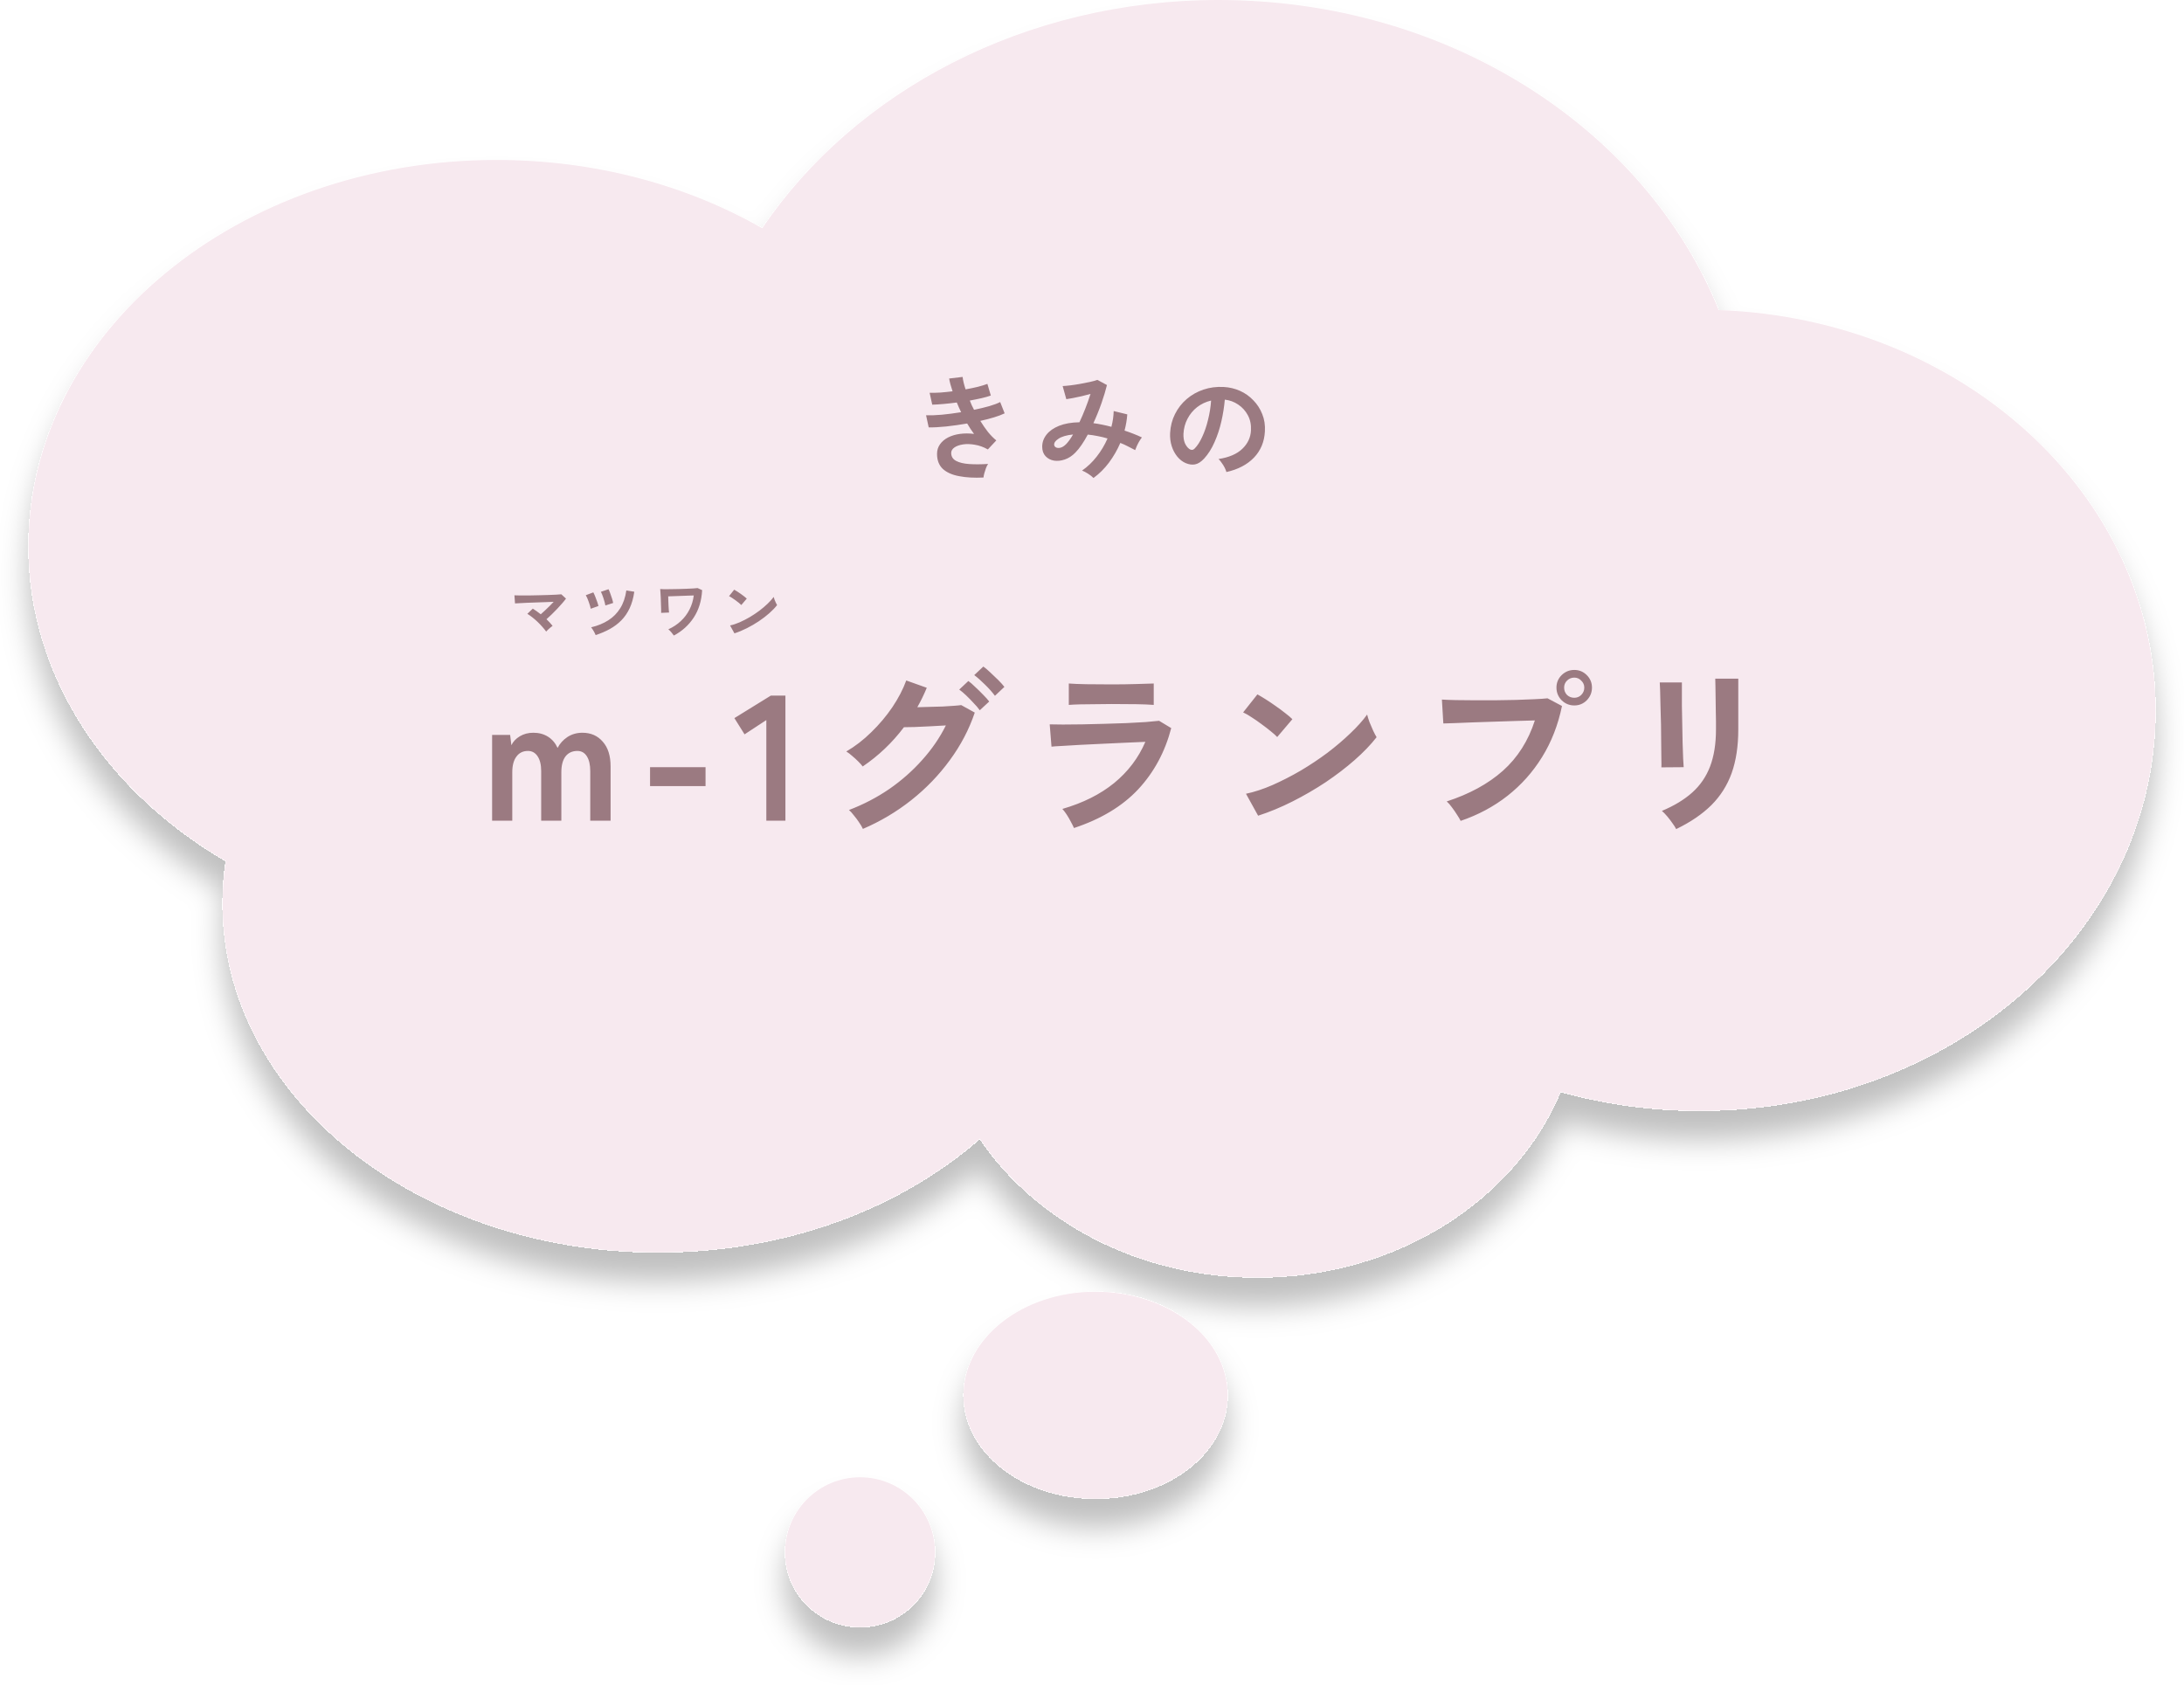
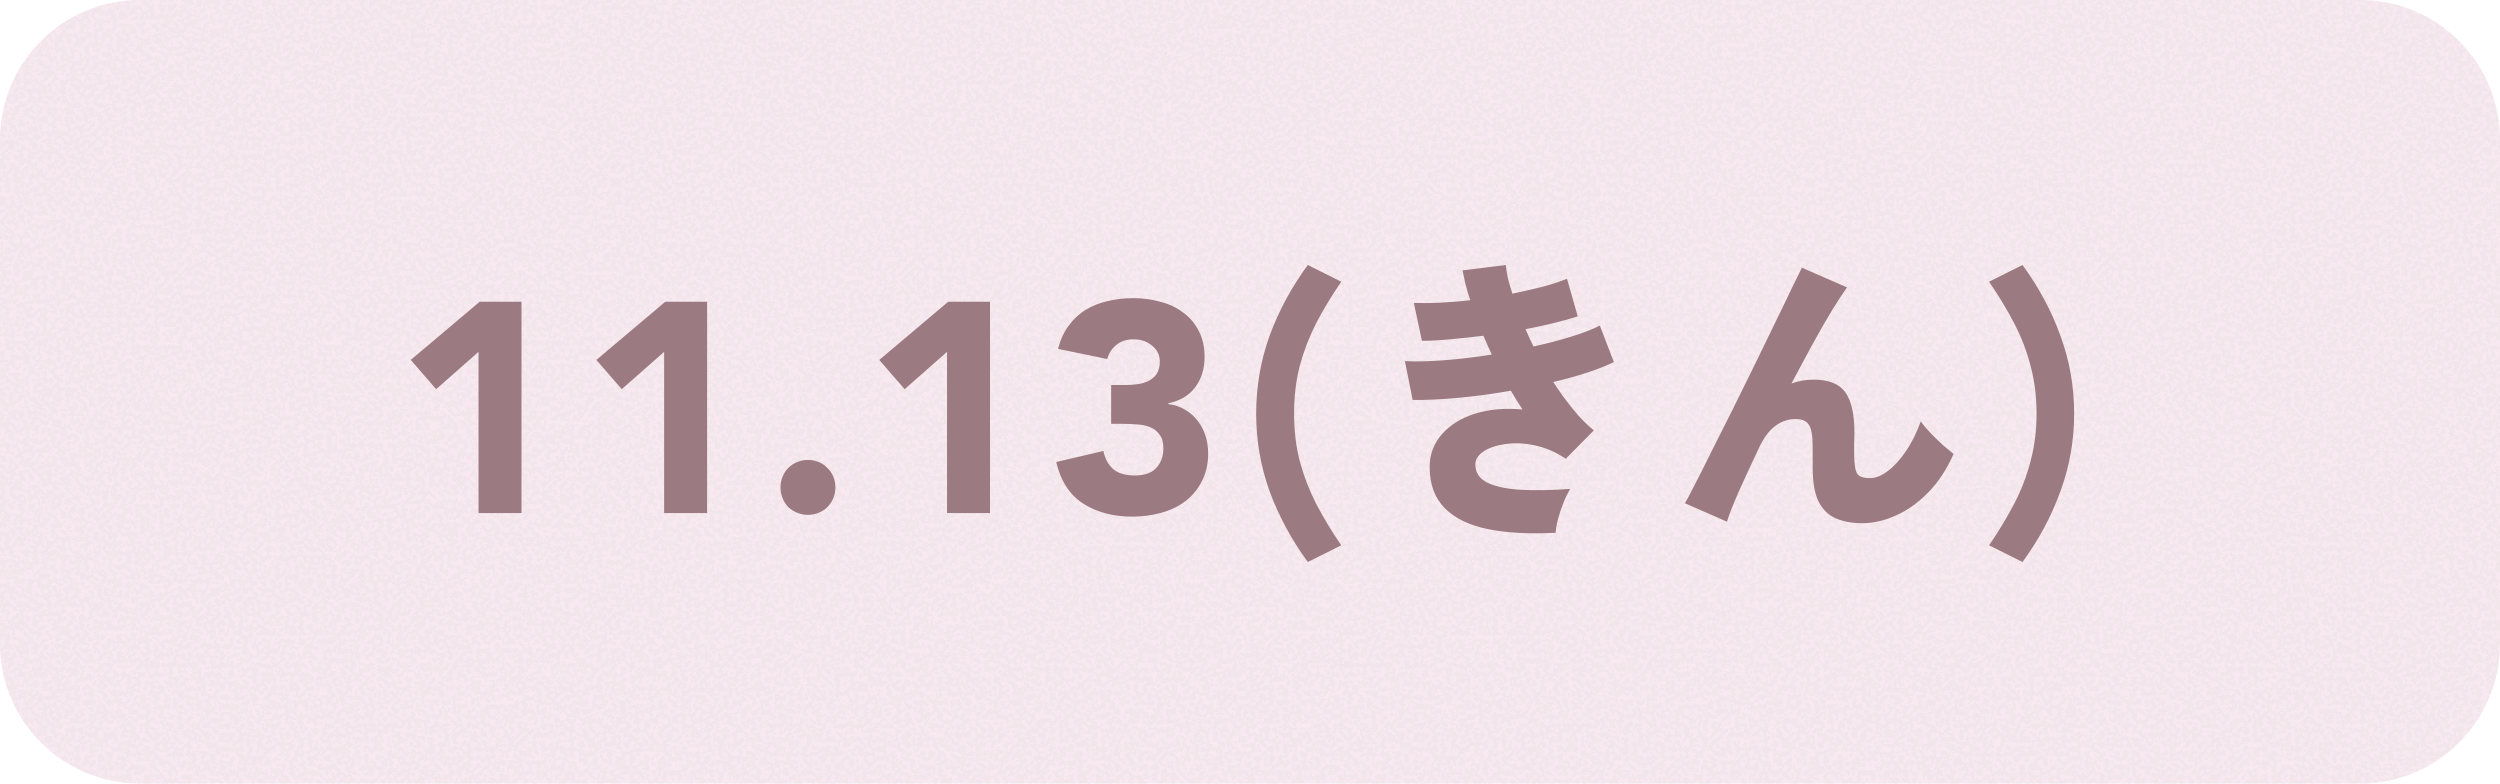
- <svg xmlns="http://www.w3.org/2000/svg" width="306" height="236" viewBox="0 0 306 236" fill="none">
-   <g filter="url(#filter0_d_701_18)">
-     <path d="M302 99.515C302 69.31 274.84 44.679 240.806 43.446C230.571 18.129 203.064 0 170.737 0C143.54 0 119.755 12.833 106.797 31.982C96.22 25.948 83.39 22.413 69.56 22.413C33.353 22.413 4 46.637 4 76.518C4 94.74 14.915 110.857 31.644 120.661C31.349 122.611 31.197 124.597 31.197 126.61C31.197 153.603 58.512 175.485 92.207 175.485C110.058 175.485 126.119 169.343 137.276 159.553C145.163 171.198 159.632 179 176.174 179C195.67 179 212.284 168.164 218.643 152.975C224.785 154.702 231.332 155.634 238.126 155.634C273.403 155.634 302 130.509 302 99.515Z" fill="#F7E9EF" />
-     <path d="M120.5 228C126.299 228 131 223.299 131 217.5C131 211.701 126.299 207 120.5 207C114.701 207 110 211.701 110 217.5C110 223.299 114.701 228 120.5 228Z" fill="#F7E9EF" />
-     <path d="M153.5 210C163.717 210 172 203.508 172 195.5C172 187.492 163.717 181 153.5 181C143.283 181 135 187.492 135 195.5C135 203.508 143.283 210 153.5 210Z" fill="#F7E9EF" />
+ <svg xmlns="http://www.w3.org/2000/svg" width="268" height="84" viewBox="0 0 268 84" fill="none">
+   <g filter="url(#filter0_n_0_1)">
+     <rect width="268" height="84" rx="15" fill="#F7E9EF" />
  </g>
-   <path d="M68.95 115V102.975H71.475L71.65 104.425C71.884 103.925 72.275 103.508 72.825 103.175C73.375 102.842 74.009 102.675 74.725 102.675C75.509 102.675 76.192 102.858 76.775 103.225C77.359 103.592 77.809 104.117 78.125 104.8C78.442 104.183 78.9 103.675 79.5 103.275C80.117 102.875 80.817 102.675 81.6 102.675C82.784 102.675 83.734 103.092 84.45 103.925C85.184 104.742 85.55 105.9 85.55 107.4V115H82.7V108.05C82.7 107.167 82.542 106.475 82.225 105.975C81.909 105.475 81.467 105.225 80.9 105.225C80.184 105.225 79.625 105.483 79.225 106C78.842 106.517 78.65 107.25 78.65 108.2V115H75.825V108.05C75.825 107.167 75.659 106.475 75.325 105.975C74.992 105.475 74.542 105.225 73.975 105.225C73.275 105.225 72.734 105.492 72.35 106.025C71.967 106.542 71.775 107.267 71.775 108.2V115H68.95ZM91.079 110.15V107.5H98.854V110.15H91.079ZM107.37 115V100.9L104.32 102.9L102.895 100.625L107.995 97.475H110.045V115H107.37ZM120.9 116.15C120.783 115.883 120.608 115.583 120.375 115.25C120.158 114.917 119.916 114.592 119.65 114.275C119.4 113.942 119.166 113.683 118.95 113.5C120.966 112.733 122.841 111.758 124.575 110.575C126.308 109.375 127.85 108.017 129.2 106.5C130.566 104.983 131.675 103.367 132.525 101.65C131.825 101.683 131.075 101.725 130.275 101.775C129.491 101.808 128.766 101.842 128.1 101.875C127.45 101.892 126.966 101.9 126.65 101.9C125.016 104.067 123.091 105.9 120.875 107.4C120.725 107.2 120.516 106.967 120.25 106.7C119.983 106.433 119.7 106.175 119.4 105.925C119.1 105.658 118.825 105.45 118.575 105.3C119.808 104.583 120.975 103.683 122.075 102.6C123.191 101.517 124.175 100.35 125.025 99.1C125.875 97.833 126.525 96.583 126.975 95.35L129.85 96.375C129.466 97.308 129.025 98.217 128.525 99.1C129.058 99.083 129.633 99.067 130.25 99.05C130.883 99.033 131.491 99.017 132.075 99C132.675 98.967 133.2 98.933 133.65 98.9C134.116 98.867 134.458 98.833 134.675 98.8L136.575 99.85C135.775 102.217 134.608 104.442 133.075 106.525C131.558 108.608 129.758 110.475 127.675 112.125C125.608 113.758 123.35 115.1 120.9 116.15ZM139.4 97.5C139.033 97 138.566 96.475 138 95.925C137.433 95.358 136.933 94.917 136.5 94.6L137.775 93.4C138.041 93.583 138.366 93.858 138.75 94.225C139.133 94.575 139.508 94.933 139.875 95.3C140.241 95.667 140.525 95.983 140.725 96.25L139.4 97.5ZM137.275 99.525C137.041 99.192 136.75 98.85 136.4 98.5C136.066 98.133 135.725 97.783 135.375 97.45C135.025 97.117 134.7 96.842 134.4 96.625L135.675 95.425C135.941 95.608 136.258 95.883 136.625 96.25C137.008 96.6 137.383 96.967 137.75 97.35C138.116 97.717 138.4 98.033 138.6 98.3L137.275 99.525ZM150.475 116.025C150.375 115.792 150.233 115.508 150.05 115.175C149.883 114.842 149.691 114.508 149.475 114.175C149.258 113.842 149.05 113.567 148.85 113.35C151.733 112.517 154.15 111.308 156.1 109.725C158.05 108.125 159.508 106.2 160.475 103.95C159.641 103.983 158.691 104.025 157.625 104.075C156.575 104.125 155.5 104.175 154.4 104.225C153.316 104.275 152.283 104.325 151.3 104.375C150.333 104.425 149.491 104.475 148.775 104.525C148.075 104.558 147.591 104.592 147.325 104.625L147.075 101.5C147.508 101.517 148.125 101.525 148.925 101.525C149.725 101.525 150.625 101.517 151.625 101.5C152.625 101.483 153.658 101.458 154.725 101.425C155.791 101.392 156.825 101.358 157.825 101.325C158.841 101.275 159.75 101.225 160.55 101.175C161.35 101.108 161.966 101.05 162.4 101L164.1 102.025C163.233 105.358 161.691 108.217 159.475 110.6C157.258 112.967 154.258 114.775 150.475 116.025ZM149.75 98.775V95.775C150.383 95.825 151.208 95.858 152.225 95.875C153.241 95.892 154.416 95.9 155.75 95.9C157.033 95.9 158.183 95.883 159.2 95.85C160.216 95.817 161.033 95.792 161.65 95.775V98.775C161.016 98.725 160.216 98.692 159.25 98.675C158.3 98.658 157.133 98.65 155.75 98.65C155 98.65 154.233 98.658 153.45 98.675C152.683 98.675 151.966 98.683 151.3 98.7C150.65 98.717 150.133 98.742 149.75 98.775ZM176.275 114.3L174.575 111.225C175.758 110.975 177 110.567 178.3 110C179.616 109.417 180.933 108.742 182.25 107.975C183.566 107.192 184.816 106.358 186 105.475C187.183 104.575 188.25 103.667 189.2 102.75C190.166 101.833 190.95 100.958 191.55 100.125C191.616 100.408 191.725 100.758 191.875 101.175C192.041 101.592 192.216 102 192.4 102.4C192.583 102.783 192.741 103.083 192.875 103.3C192.058 104.35 191.033 105.417 189.8 106.5C188.583 107.567 187.233 108.6 185.75 109.6C184.266 110.583 182.716 111.483 181.1 112.3C179.483 113.117 177.875 113.783 176.275 114.3ZM178.95 103.275C178.733 103.042 178.425 102.767 178.025 102.45C177.641 102.133 177.208 101.8 176.725 101.45C176.258 101.1 175.8 100.783 175.35 100.5C174.9 100.2 174.508 99.975 174.175 99.825L176.175 97.3C176.508 97.483 176.9 97.717 177.35 98C177.8 98.283 178.258 98.592 178.725 98.925C179.208 99.258 179.658 99.592 180.075 99.925C180.491 100.242 180.825 100.525 181.075 100.775L178.95 103.275ZM204.65 115.025C204.55 114.808 204.383 114.525 204.15 114.175C203.933 113.825 203.691 113.475 203.425 113.125C203.175 112.775 202.933 112.5 202.7 112.3C205.883 111.267 208.508 109.833 210.575 108C212.641 106.15 214.133 103.8 215.05 100.95C214.266 100.967 213.375 100.992 212.375 101.025C211.391 101.058 210.375 101.092 209.325 101.125C208.275 101.158 207.266 101.192 206.3 101.225C205.35 101.258 204.516 101.292 203.8 101.325C203.083 101.342 202.558 101.358 202.225 101.375L202.025 98.025C202.508 98.058 203.141 98.083 203.925 98.1C204.725 98.117 205.6 98.125 206.55 98.125C207.5 98.125 208.483 98.125 209.5 98.125C210.516 98.108 211.491 98.092 212.425 98.075C213.375 98.042 214.233 98.008 215 97.975C215.766 97.942 216.375 97.9 216.825 97.85L218.85 98.925C218.3 101.592 217.366 103.983 216.05 106.1C214.75 108.2 213.133 110.008 211.2 111.525C209.283 113.025 207.1 114.192 204.65 115.025ZM220.575 98.85C219.891 98.85 219.3 98.608 218.8 98.125C218.316 97.625 218.075 97.033 218.075 96.35C218.075 95.667 218.316 95.083 218.8 94.6C219.3 94.117 219.891 93.875 220.575 93.875C221.258 93.875 221.841 94.117 222.325 94.6C222.808 95.083 223.05 95.667 223.05 96.35C223.05 97.033 222.808 97.625 222.325 98.125C221.841 98.608 221.258 98.85 220.575 98.85ZM220.575 97.775C220.958 97.775 221.283 97.642 221.55 97.375C221.833 97.092 221.975 96.75 221.975 96.35C221.975 95.967 221.833 95.642 221.55 95.375C221.283 95.092 220.958 94.95 220.575 94.95C220.175 94.95 219.833 95.092 219.55 95.375C219.283 95.642 219.15 95.967 219.15 96.35C219.15 96.75 219.283 97.092 219.55 97.375C219.833 97.642 220.175 97.775 220.575 97.775ZM234.85 116.175C234.733 115.942 234.558 115.667 234.325 115.35C234.108 115.033 233.866 114.717 233.6 114.4C233.333 114.083 233.083 113.825 232.85 113.625C234.566 112.908 235.983 112.05 237.1 111.05C238.216 110.05 239.05 108.833 239.6 107.4C240.15 105.95 240.425 104.225 240.425 102.225V101.075C240.425 100.708 240.416 100.233 240.4 99.65C240.4 99.067 240.391 98.467 240.375 97.85C240.375 97.233 240.366 96.675 240.35 96.175C240.35 95.675 240.341 95.317 240.325 95.1H243.55V102.225C243.55 104.558 243.241 106.592 242.625 108.325C242.008 110.042 241.058 111.542 239.775 112.825C238.491 114.092 236.85 115.208 234.85 116.175ZM232.775 107.525C232.791 107.375 232.791 107.008 232.775 106.425C232.775 105.825 232.766 105.1 232.75 104.25C232.75 103.4 232.741 102.508 232.725 101.575C232.708 100.642 232.683 99.75 232.65 98.9C232.633 98.05 232.616 97.333 232.6 96.75C232.583 96.15 232.566 95.775 232.55 95.625H235.65C235.65 95.808 235.65 96.192 235.65 96.775C235.65 97.358 235.65 98.067 235.65 98.9C235.666 99.717 235.683 100.575 235.7 101.475C235.716 102.375 235.733 103.25 235.75 104.1C235.783 104.933 235.808 105.658 235.825 106.275C235.858 106.875 235.883 107.283 235.9 107.5L232.775 107.525Z" fill="#9B7A81" />
-   <path d="M137.8 66.912C136.499 66.976 135.357 66.912 134.376 66.72C133.395 66.539 132.632 66.197 132.088 65.696C131.555 65.184 131.288 64.485 131.288 63.6C131.288 63.088 131.427 62.64 131.704 62.256C131.981 61.861 132.36 61.541 132.84 61.296C133.32 61.051 133.869 60.885 134.488 60.8C135.117 60.715 135.779 60.715 136.472 60.8C136.301 60.576 136.136 60.341 135.976 60.096C135.816 59.851 135.661 59.6 135.512 59.344C134.509 59.515 133.528 59.653 132.568 59.76C131.619 59.856 130.803 59.899 130.12 59.888L129.752 58.192C130.349 58.213 131.085 58.187 131.96 58.112C132.835 58.027 133.736 57.909 134.664 57.76C134.44 57.301 134.237 56.848 134.056 56.4C133.416 56.485 132.792 56.555 132.184 56.608C131.587 56.661 131.064 56.693 130.616 56.704L130.248 55.04C130.685 55.051 131.181 55.04 131.736 55.008C132.301 54.965 132.877 54.907 133.464 54.832C133.229 54.139 133.069 53.541 132.984 53.04L134.872 52.816C134.925 53.296 135.064 53.877 135.288 54.56C135.885 54.453 136.451 54.336 136.984 54.208C137.528 54.069 137.981 53.931 138.344 53.792L138.824 55.424C138.472 55.552 138.04 55.675 137.528 55.792C137.016 55.909 136.467 56.021 135.88 56.128C135.965 56.341 136.056 56.56 136.152 56.784C136.259 56.997 136.365 57.211 136.472 57.424C137.251 57.264 137.96 57.093 138.6 56.912C139.251 56.72 139.763 56.528 140.136 56.336L140.76 57.92C140.365 58.112 139.869 58.299 139.272 58.48C138.685 58.661 138.045 58.827 137.352 58.976C137.693 59.531 138.051 60.048 138.424 60.528C138.808 60.997 139.197 61.392 139.592 61.712L138.408 62.976C137.8 62.635 137.192 62.416 136.584 62.32C135.987 62.213 135.437 62.197 134.936 62.272C134.435 62.347 134.029 62.491 133.72 62.704C133.421 62.917 133.272 63.173 133.272 63.472C133.272 63.963 133.496 64.331 133.944 64.576C134.403 64.821 135.021 64.971 135.8 65.024C136.579 65.077 137.459 65.072 138.44 65.008C138.333 65.168 138.232 65.371 138.136 65.616C138.051 65.851 137.976 66.085 137.912 66.32C137.848 66.555 137.811 66.752 137.8 66.912ZM153.208 66.976C153.037 66.795 152.787 66.597 152.456 66.384C152.136 66.181 151.853 66.032 151.608 65.936C152.365 65.413 153.048 64.763 153.656 63.984C154.275 63.195 154.781 62.347 155.176 61.44C154.717 61.301 154.253 61.189 153.784 61.104C153.315 61.008 152.856 60.939 152.408 60.896C152.131 61.419 151.843 61.899 151.544 62.336C151.256 62.763 150.963 63.125 150.664 63.424C150.216 63.883 149.725 64.203 149.192 64.384C148.669 64.565 148.163 64.619 147.672 64.544C147.192 64.459 146.797 64.251 146.488 63.92C146.179 63.589 146.024 63.147 146.024 62.592C146.024 61.973 146.227 61.408 146.632 60.896C147.037 60.384 147.624 59.973 148.392 59.664C149.171 59.355 150.12 59.189 151.24 59.168C151.528 58.56 151.805 57.915 152.072 57.232C152.339 56.549 152.579 55.872 152.792 55.2C152.397 55.307 151.981 55.413 151.544 55.52C151.117 55.616 150.712 55.701 150.328 55.776C149.955 55.851 149.645 55.904 149.4 55.936L148.888 54.096C149.165 54.085 149.523 54.053 149.96 54C150.397 53.947 150.856 53.877 151.336 53.792C151.827 53.707 152.285 53.616 152.712 53.52C153.149 53.424 153.496 53.328 153.752 53.232L155.096 53.952C154.915 54.699 154.659 55.547 154.328 56.496C153.997 57.445 153.619 58.379 153.192 59.296C153.597 59.349 154.008 59.419 154.424 59.504C154.851 59.589 155.283 59.691 155.72 59.808C155.816 59.435 155.891 59.067 155.944 58.704C155.997 58.331 156.029 57.963 156.04 57.6L157.944 58.064C157.891 58.811 157.763 59.568 157.56 60.336C157.987 60.475 158.403 60.624 158.808 60.784C159.224 60.944 159.619 61.115 159.992 61.296C159.885 61.424 159.768 61.595 159.64 61.808C159.512 62.021 159.395 62.245 159.288 62.48C159.192 62.704 159.112 62.901 159.048 63.072C158.717 62.891 158.376 62.715 158.024 62.544C157.683 62.363 157.331 62.203 156.968 62.064C156.552 63.035 156.024 63.952 155.384 64.816C154.744 65.669 154.019 66.389 153.208 66.976ZM147.704 62.368C147.725 62.507 147.816 62.619 147.976 62.704C148.136 62.779 148.333 62.789 148.568 62.736C148.813 62.683 149.075 62.523 149.352 62.256C149.501 62.107 149.661 61.915 149.832 61.68C150.003 61.445 150.173 61.179 150.344 60.88C149.437 60.976 148.76 61.173 148.312 61.472C147.864 61.76 147.661 62.059 147.704 62.368ZM171.832 66.144C171.789 65.973 171.709 65.771 171.592 65.536C171.475 65.301 171.336 65.077 171.176 64.864C171.027 64.64 170.877 64.459 170.728 64.32C172.189 64.096 173.299 63.621 174.056 62.896C174.824 62.16 175.229 61.296 175.272 60.304C175.315 59.515 175.171 58.811 174.84 58.192C174.509 57.573 174.056 57.072 173.48 56.688C172.915 56.304 172.291 56.075 171.608 56C171.523 56.992 171.363 58.005 171.128 59.04C170.893 60.075 170.573 61.045 170.168 61.952C169.773 62.859 169.288 63.627 168.712 64.256C168.275 64.725 167.848 64.997 167.432 65.072C167.027 65.147 166.595 65.088 166.136 64.896C165.688 64.704 165.293 64.4 164.952 63.984C164.611 63.568 164.349 63.077 164.168 62.512C163.987 61.936 163.912 61.323 163.944 60.672C163.997 59.701 164.227 58.816 164.632 58.016C165.037 57.205 165.581 56.507 166.264 55.92C166.947 55.333 167.731 54.891 168.616 54.592C169.501 54.293 170.445 54.171 171.448 54.224C172.259 54.267 173.021 54.448 173.736 54.768C174.451 55.088 175.075 55.531 175.608 56.096C176.152 56.651 176.568 57.296 176.856 58.032C177.155 58.768 177.277 59.573 177.224 60.448C177.149 61.909 176.637 63.136 175.688 64.128C174.739 65.109 173.453 65.781 171.832 66.144ZM166.632 62.912C166.749 62.997 166.872 63.04 167 63.04C167.128 63.04 167.256 62.976 167.384 62.848C167.768 62.464 168.12 61.92 168.44 61.216C168.771 60.512 169.043 59.717 169.256 58.832C169.48 57.947 169.624 57.045 169.688 56.128C168.952 56.299 168.296 56.608 167.72 57.056C167.155 57.504 166.707 58.048 166.376 58.688C166.045 59.317 165.859 60.011 165.816 60.768C165.795 61.269 165.859 61.707 166.008 62.08C166.168 62.443 166.376 62.72 166.632 62.912Z" fill="#9B7A81" />
-   <path d="M76.523 88.496C76.373 88.286 76.193 88.064 75.983 87.83C75.773 87.59 75.548 87.356 75.308 87.128C75.068 86.9 74.825 86.69 74.579 86.498C74.333 86.306 74.102 86.144 73.886 86.012L74.651 85.283C74.825 85.391 75.008 85.514 75.2 85.652C75.392 85.784 75.581 85.925 75.767 86.075C75.947 85.919 76.142 85.742 76.352 85.544C76.568 85.346 76.781 85.142 76.991 84.932C77.201 84.722 77.396 84.521 77.576 84.329C77.234 84.341 76.85 84.356 76.424 84.374C76.004 84.386 75.572 84.401 75.128 84.419C74.69 84.431 74.27 84.446 73.868 84.464C73.472 84.482 73.121 84.5 72.815 84.518C72.515 84.53 72.296 84.542 72.158 84.554L72.077 83.42C72.281 83.432 72.557 83.438 72.905 83.438C73.259 83.438 73.652 83.438 74.084 83.438C74.522 83.432 74.969 83.423 75.425 83.411C75.887 83.399 76.328 83.387 76.748 83.375C77.174 83.363 77.552 83.348 77.882 83.33C78.218 83.312 78.473 83.294 78.647 83.276L79.304 83.879C79.16 84.077 78.98 84.299 78.764 84.545C78.554 84.791 78.323 85.046 78.071 85.31C77.825 85.574 77.57 85.832 77.306 86.084C77.048 86.336 76.802 86.564 76.568 86.768C76.73 86.924 76.883 87.08 77.027 87.236C77.177 87.392 77.309 87.545 77.423 87.695C77.345 87.749 77.249 87.824 77.135 87.92C77.021 88.016 76.907 88.115 76.793 88.217C76.685 88.319 76.595 88.412 76.523 88.496ZM83.453 88.991C83.393 88.829 83.3 88.64 83.174 88.424C83.048 88.208 82.931 88.034 82.823 87.902C83.741 87.686 84.542 87.359 85.226 86.921C85.916 86.483 86.474 85.919 86.9 85.229C87.332 84.539 87.617 83.708 87.755 82.736L88.871 82.916C88.745 83.792 88.529 84.56 88.223 85.22C87.917 85.874 87.53 86.441 87.062 86.921C86.594 87.395 86.057 87.8 85.451 88.136C84.845 88.472 84.179 88.757 83.453 88.991ZM82.769 85.301C82.751 85.181 82.715 85.034 82.661 84.86C82.613 84.686 82.553 84.506 82.481 84.32C82.415 84.128 82.346 83.951 82.274 83.789C82.202 83.627 82.136 83.498 82.076 83.402L83.129 83.006C83.207 83.144 83.294 83.333 83.39 83.573C83.486 83.807 83.576 84.047 83.66 84.293C83.75 84.539 83.813 84.746 83.849 84.914L82.769 85.301ZM84.821 84.842C84.803 84.722 84.77 84.575 84.722 84.401C84.68 84.221 84.626 84.038 84.56 83.852C84.5 83.66 84.437 83.483 84.371 83.321C84.305 83.153 84.245 83.021 84.191 82.925L85.262 82.565C85.334 82.703 85.412 82.892 85.496 83.132C85.586 83.372 85.67 83.615 85.748 83.861C85.826 84.107 85.88 84.317 85.91 84.491L84.821 84.842ZM94.415 89.054C94.319 88.916 94.202 88.766 94.064 88.604C93.926 88.436 93.785 88.295 93.641 88.181C94.307 87.881 94.889 87.497 95.387 87.029C95.891 86.561 96.296 86.024 96.602 85.418C96.914 84.806 97.115 84.146 97.205 83.438C96.971 83.444 96.695 83.453 96.377 83.465C96.059 83.477 95.729 83.489 95.387 83.501C95.051 83.513 94.727 83.525 94.415 83.537C94.103 83.549 93.839 83.558 93.623 83.564C93.629 83.762 93.635 83.975 93.641 84.203C93.653 84.431 93.662 84.656 93.668 84.878C93.68 85.1 93.692 85.298 93.704 85.472C93.716 85.64 93.728 85.76 93.74 85.832L92.633 85.877C92.639 85.793 92.639 85.64 92.633 85.418C92.627 85.19 92.618 84.932 92.606 84.644C92.6 84.35 92.591 84.059 92.579 83.771C92.567 83.477 92.552 83.219 92.534 82.997C92.522 82.769 92.51 82.616 92.498 82.538C92.624 82.55 92.819 82.559 93.083 82.565C93.347 82.565 93.65 82.562 93.992 82.556C94.34 82.55 94.7 82.544 95.072 82.538C95.45 82.526 95.816 82.514 96.17 82.502C96.524 82.484 96.839 82.469 97.115 82.457C97.391 82.439 97.601 82.421 97.745 82.403L98.375 82.691C98.297 84.173 97.907 85.451 97.205 86.525C96.509 87.593 95.579 88.436 94.415 89.054ZM102.902 88.748L102.29 87.641C102.716 87.551 103.163 87.404 103.631 87.2C104.105 86.99 104.579 86.747 105.053 86.471C105.527 86.189 105.977 85.889 106.403 85.571C106.829 85.247 107.213 84.92 107.555 84.59C107.903 84.26 108.185 83.945 108.401 83.645C108.425 83.747 108.464 83.873 108.518 84.023C108.578 84.173 108.641 84.32 108.707 84.464C108.773 84.602 108.83 84.71 108.878 84.788C108.584 85.166 108.215 85.55 107.771 85.94C107.333 86.324 106.847 86.696 106.313 87.056C105.779 87.41 105.221 87.734 104.639 88.028C104.057 88.322 103.478 88.562 102.902 88.748ZM103.865 84.779C103.787 84.695 103.676 84.596 103.532 84.482C103.394 84.368 103.238 84.248 103.064 84.122C102.896 83.996 102.731 83.882 102.569 83.78C102.407 83.672 102.266 83.591 102.146 83.537L102.866 82.628C102.986 82.694 103.127 82.778 103.289 82.88C103.451 82.982 103.616 83.093 103.784 83.213C103.958 83.333 104.12 83.453 104.27 83.573C104.42 83.687 104.54 83.789 104.63 83.879L103.865 84.779Z" fill="#9B7A81" />
+   <path d="M51.298 37.72L46.754 41.72L44.034 38.584L51.426 32.344H55.906V55H51.298V37.72ZM71.195 37.72L66.651 41.72L63.931 38.584L71.323 32.344H75.803V55H71.195V37.72ZM83.669 52.248C83.669 51.843 83.743 51.459 83.893 51.096C84.042 50.733 84.245 50.424 84.501 50.168C84.778 49.891 85.098 49.677 85.461 49.528C85.823 49.379 86.207 49.304 86.613 49.304C87.018 49.304 87.402 49.379 87.765 49.528C88.127 49.677 88.437 49.891 88.693 50.168C88.97 50.424 89.183 50.733 89.333 51.096C89.482 51.459 89.557 51.843 89.557 52.248C89.557 52.653 89.482 53.037 89.333 53.4C89.183 53.763 88.97 54.083 88.693 54.36C88.437 54.616 88.127 54.819 87.765 54.968C87.402 55.117 87.018 55.192 86.613 55.192C86.207 55.192 85.823 55.117 85.461 54.968C85.098 54.819 84.778 54.616 84.501 54.36C84.245 54.083 84.042 53.763 83.893 53.4C83.743 53.037 83.669 52.653 83.669 52.248ZM101.522 37.72L96.978 41.72L94.258 38.584L101.65 32.344H106.13V55H101.522V37.72ZM119.115 41.272H120.683C121.131 41.272 121.568 41.24 121.995 41.176C122.422 41.112 122.806 40.995 123.147 40.824C123.51 40.632 123.798 40.376 124.011 40.056C124.224 39.715 124.331 39.277 124.331 38.744C124.331 38.061 124.054 37.496 123.499 37.048C122.966 36.6 122.304 36.376 121.515 36.376C120.768 36.376 120.15 36.579 119.659 36.984C119.168 37.389 118.848 37.891 118.699 38.488L113.419 37.4C113.675 36.419 114.059 35.587 114.571 34.904C115.083 34.2 115.691 33.635 116.395 33.208C117.099 32.781 117.878 32.472 118.731 32.28C119.606 32.067 120.523 31.96 121.483 31.96C122.486 31.96 123.446 32.088 124.363 32.344C125.302 32.579 126.123 32.963 126.827 33.496C127.531 34.008 128.086 34.659 128.491 35.448C128.918 36.237 129.131 37.176 129.131 38.264C129.131 39.523 128.8 40.6 128.139 41.496C127.478 42.392 126.518 42.968 125.259 43.224V43.32C125.942 43.405 126.539 43.608 127.051 43.928C127.584 44.248 128.032 44.643 128.395 45.112C128.758 45.581 129.035 46.115 129.227 46.712C129.419 47.309 129.515 47.939 129.515 48.6C129.515 49.731 129.291 50.723 128.843 51.576C128.416 52.429 127.83 53.144 127.083 53.72C126.358 54.275 125.494 54.691 124.491 54.968C123.51 55.245 122.464 55.384 121.355 55.384C119.328 55.384 117.579 54.915 116.107 53.976C114.656 53.037 113.696 51.555 113.227 49.528L118.283 48.344C118.454 49.155 118.795 49.795 119.307 50.264C119.84 50.733 120.619 50.968 121.643 50.968C122.688 50.968 123.456 50.701 123.947 50.168C124.459 49.613 124.715 48.909 124.715 48.056C124.715 47.416 124.576 46.925 124.299 46.584C124.043 46.221 123.702 45.955 123.275 45.784C122.848 45.613 122.368 45.517 121.835 45.496C121.302 45.453 120.768 45.432 120.235 45.432H119.115V41.272ZM140.197 60.248C138.447 57.859 137.082 55.331 136.101 52.664C135.141 49.997 134.661 47.224 134.661 44.344C134.661 41.443 135.141 38.659 136.101 35.992C137.082 33.325 138.447 30.797 140.197 28.408L143.781 30.2C142.757 31.693 141.861 33.176 141.093 34.648C140.346 36.12 139.759 37.645 139.333 39.224C138.927 40.803 138.725 42.509 138.725 44.344C138.725 46.157 138.927 47.853 139.333 49.432C139.759 51.011 140.346 52.536 141.093 54.008C141.861 55.48 142.757 56.963 143.781 58.456L140.197 60.248ZM166.765 57.112C163.971 57.261 161.56 57.133 159.533 56.728C157.528 56.323 155.981 55.576 154.893 54.488C153.805 53.4 153.261 51.928 153.261 50.072C153.261 48.707 153.699 47.533 154.573 46.552C155.448 45.549 156.632 44.813 158.125 44.344C159.64 43.875 161.336 43.725 163.213 43.896C163 43.555 162.787 43.224 162.573 42.904C162.381 42.563 162.179 42.221 161.965 41.88C160.067 42.221 158.189 42.477 156.333 42.648C154.477 42.819 152.845 42.893 151.437 42.872L150.605 38.712C151.8 38.776 153.219 38.744 154.861 38.616C156.504 38.488 158.189 38.285 159.917 38.008C159.768 37.667 159.619 37.336 159.469 37.016C159.32 36.675 159.171 36.333 159.021 35.992C157.784 36.141 156.589 36.269 155.437 36.376C154.307 36.483 153.304 36.536 152.429 36.536L151.565 32.472C153.336 32.536 155.352 32.44 157.613 32.184C157.4 31.565 157.229 30.989 157.101 30.456C156.973 29.901 156.867 29.411 156.781 28.984L161.421 28.408C161.464 28.813 161.539 29.283 161.645 29.816C161.773 30.328 161.933 30.883 162.125 31.48C163.256 31.245 164.333 31 165.357 30.744C166.381 30.467 167.256 30.179 167.981 29.88L169.133 33.912C168.429 34.147 167.597 34.381 166.637 34.616C165.677 34.851 164.643 35.075 163.533 35.288C163.661 35.587 163.8 35.896 163.949 36.216C164.099 36.536 164.248 36.845 164.397 37.144C165.848 36.824 167.192 36.472 168.429 36.088C169.688 35.704 170.712 35.309 171.501 34.904L173.005 38.808C172.195 39.213 171.224 39.597 170.093 39.96C168.984 40.323 167.789 40.653 166.509 40.952C167.192 41.997 167.896 42.968 168.621 43.864C169.347 44.76 170.093 45.517 170.861 46.136L167.853 49.176C166.765 48.451 165.645 47.971 164.493 47.736C163.363 47.501 162.317 47.459 161.357 47.608C160.397 47.736 159.619 48.003 159.021 48.408C158.445 48.792 158.157 49.251 158.157 49.784C158.157 50.659 158.584 51.309 159.437 51.736C160.312 52.163 161.517 52.419 163.053 52.504C164.589 52.589 166.349 52.557 168.333 52.408C168.077 52.813 167.832 53.315 167.597 53.912C167.363 54.488 167.171 55.064 167.021 55.64C166.872 56.216 166.787 56.707 166.765 57.112ZM199.629 56.088C198.563 56.088 197.624 55.917 196.813 55.576C196.024 55.235 195.405 54.637 194.957 53.784C194.531 52.909 194.317 51.693 194.317 50.136V47.864C194.317 46.691 194.179 45.912 193.901 45.528C193.645 45.123 193.176 44.92 192.493 44.92C191.704 44.92 190.979 45.165 190.317 45.656C189.656 46.147 189.08 46.915 188.589 47.96C187.757 49.709 187.021 51.299 186.381 52.728C185.763 54.136 185.347 55.203 185.133 55.928L180.621 53.944C180.835 53.603 181.187 52.941 181.677 51.96C182.189 50.979 182.787 49.795 183.469 48.408C184.173 47.021 184.92 45.539 185.709 43.96C186.499 42.36 187.288 40.76 188.077 39.16C188.867 37.539 189.603 36.024 190.285 34.616C190.989 33.187 191.587 31.949 192.077 30.904C192.589 29.859 192.952 29.123 193.165 28.696L197.997 30.808C197.592 31.363 197.069 32.163 196.429 33.208C195.789 34.253 195.096 35.459 194.349 36.824C193.603 38.189 192.835 39.619 192.045 41.112C192.792 40.835 193.571 40.696 194.381 40.696C196.024 40.696 197.165 41.144 197.805 42.04C198.467 42.936 198.797 44.397 198.797 46.424C198.797 46.68 198.787 47.032 198.765 47.48C198.765 47.907 198.765 48.259 198.765 48.536C198.765 49.688 198.872 50.435 199.085 50.776C199.299 51.096 199.757 51.256 200.461 51.256C201.08 51.256 201.72 51 202.381 50.488C203.064 49.976 203.715 49.261 204.333 48.344C204.952 47.427 205.475 46.371 205.901 45.176C206.179 45.56 206.531 45.976 206.957 46.424C207.384 46.872 207.821 47.299 208.269 47.704C208.717 48.088 209.101 48.408 209.421 48.664C208.675 50.349 207.757 51.736 206.669 52.824C205.603 53.912 204.461 54.723 203.245 55.256C202.029 55.811 200.824 56.088 199.629 56.088ZM216.813 60.248L213.229 58.456C214.253 56.963 215.149 55.48 215.917 54.008C216.685 52.536 217.272 51.011 217.677 49.432C218.104 47.853 218.317 46.157 218.317 44.344C218.317 42.509 218.104 40.803 217.677 39.224C217.272 37.645 216.685 36.12 215.917 34.648C215.149 33.176 214.253 31.693 213.229 30.2L216.813 28.408C218.563 30.797 219.917 33.325 220.877 35.992C221.859 38.659 222.349 41.443 222.349 44.344C222.349 47.224 221.859 49.997 220.877 52.664C219.917 55.331 218.563 57.859 216.813 60.248Z" fill="#9B7A81" />
  <defs>
-     <filter id="filter0_d_701_18" x="0" y="0" width="306" height="236" filterUnits="userSpaceOnUse" color-interpolation-filters="sRGB">
+     <filter id="filter0_n_0_1" x="0" y="0" width="268" height="84" filterUnits="userSpaceOnUse" color-interpolation-filters="sRGB">
      <feFlood flood-opacity="0" result="BackgroundImageFix" />
-       <feColorMatrix in="SourceAlpha" type="matrix" values="0 0 0 0 0 0 0 0 0 0 0 0 0 0 0 0 0 0 127 0" result="hardAlpha" />
-       <feOffset dy="4" />
-       <feGaussianBlur stdDeviation="2" />
-       <feComposite in2="hardAlpha" operator="out" />
-       <feColorMatrix type="matrix" values="0 0 0 0 0 0 0 0 0 0 0 0 0 0 0 0 0 0 0.25 0" />
-       <feBlend mode="normal" in2="BackgroundImageFix" result="effect1_dropShadow_701_18" />
-       <feBlend mode="normal" in="SourceGraphic" in2="effect1_dropShadow_701_18" result="shape" />
+       <feBlend mode="normal" in="SourceGraphic" in2="BackgroundImageFix" result="shape" />
+       <feTurbulence type="fractalNoise" baseFrequency="2 2" stitchTiles="stitch" numOctaves="3" result="noise" seed="1138" />
+       <feColorMatrix in="noise" type="luminanceToAlpha" result="alphaNoise" />
+       <feComponentTransfer in="alphaNoise" result="coloredNoise1">
+         <feFuncA type="discrete" tableValues="1 1 1 1 1 1 1 1 1 1 1 1 1 1 1 1 1 1 1 1 1 1 1 1 1 1 1 1 1 1 1 1 1 1 1 1 1 1 1 1 1 1 1 1 1 1 1 1 1 1 1 0 0 0 0 0 0 0 0 0 0 0 0 0 0 0 0 0 0 0 0 0 0 0 0 0 0 0 0 0 0 0 0 0 0 0 0 0 0 0 0 0 0 0 0 0 0 0 0 0 " />
+       </feComponentTransfer>
+       <feComposite operator="in" in2="shape" in="coloredNoise1" result="noise1Clipped" />
+       <feFlood flood-color="rgba(217, 217, 217, 0.19)" result="color1Flood" />
+       <feComposite operator="in" in2="noise1Clipped" in="color1Flood" result="color1" />
+       <feMerge result="effect1_noise_0_1">
+         <feMergeNode in="shape" />
+         <feMergeNode in="color1" />
+       </feMerge>
    </filter>
  </defs>
</svg>
